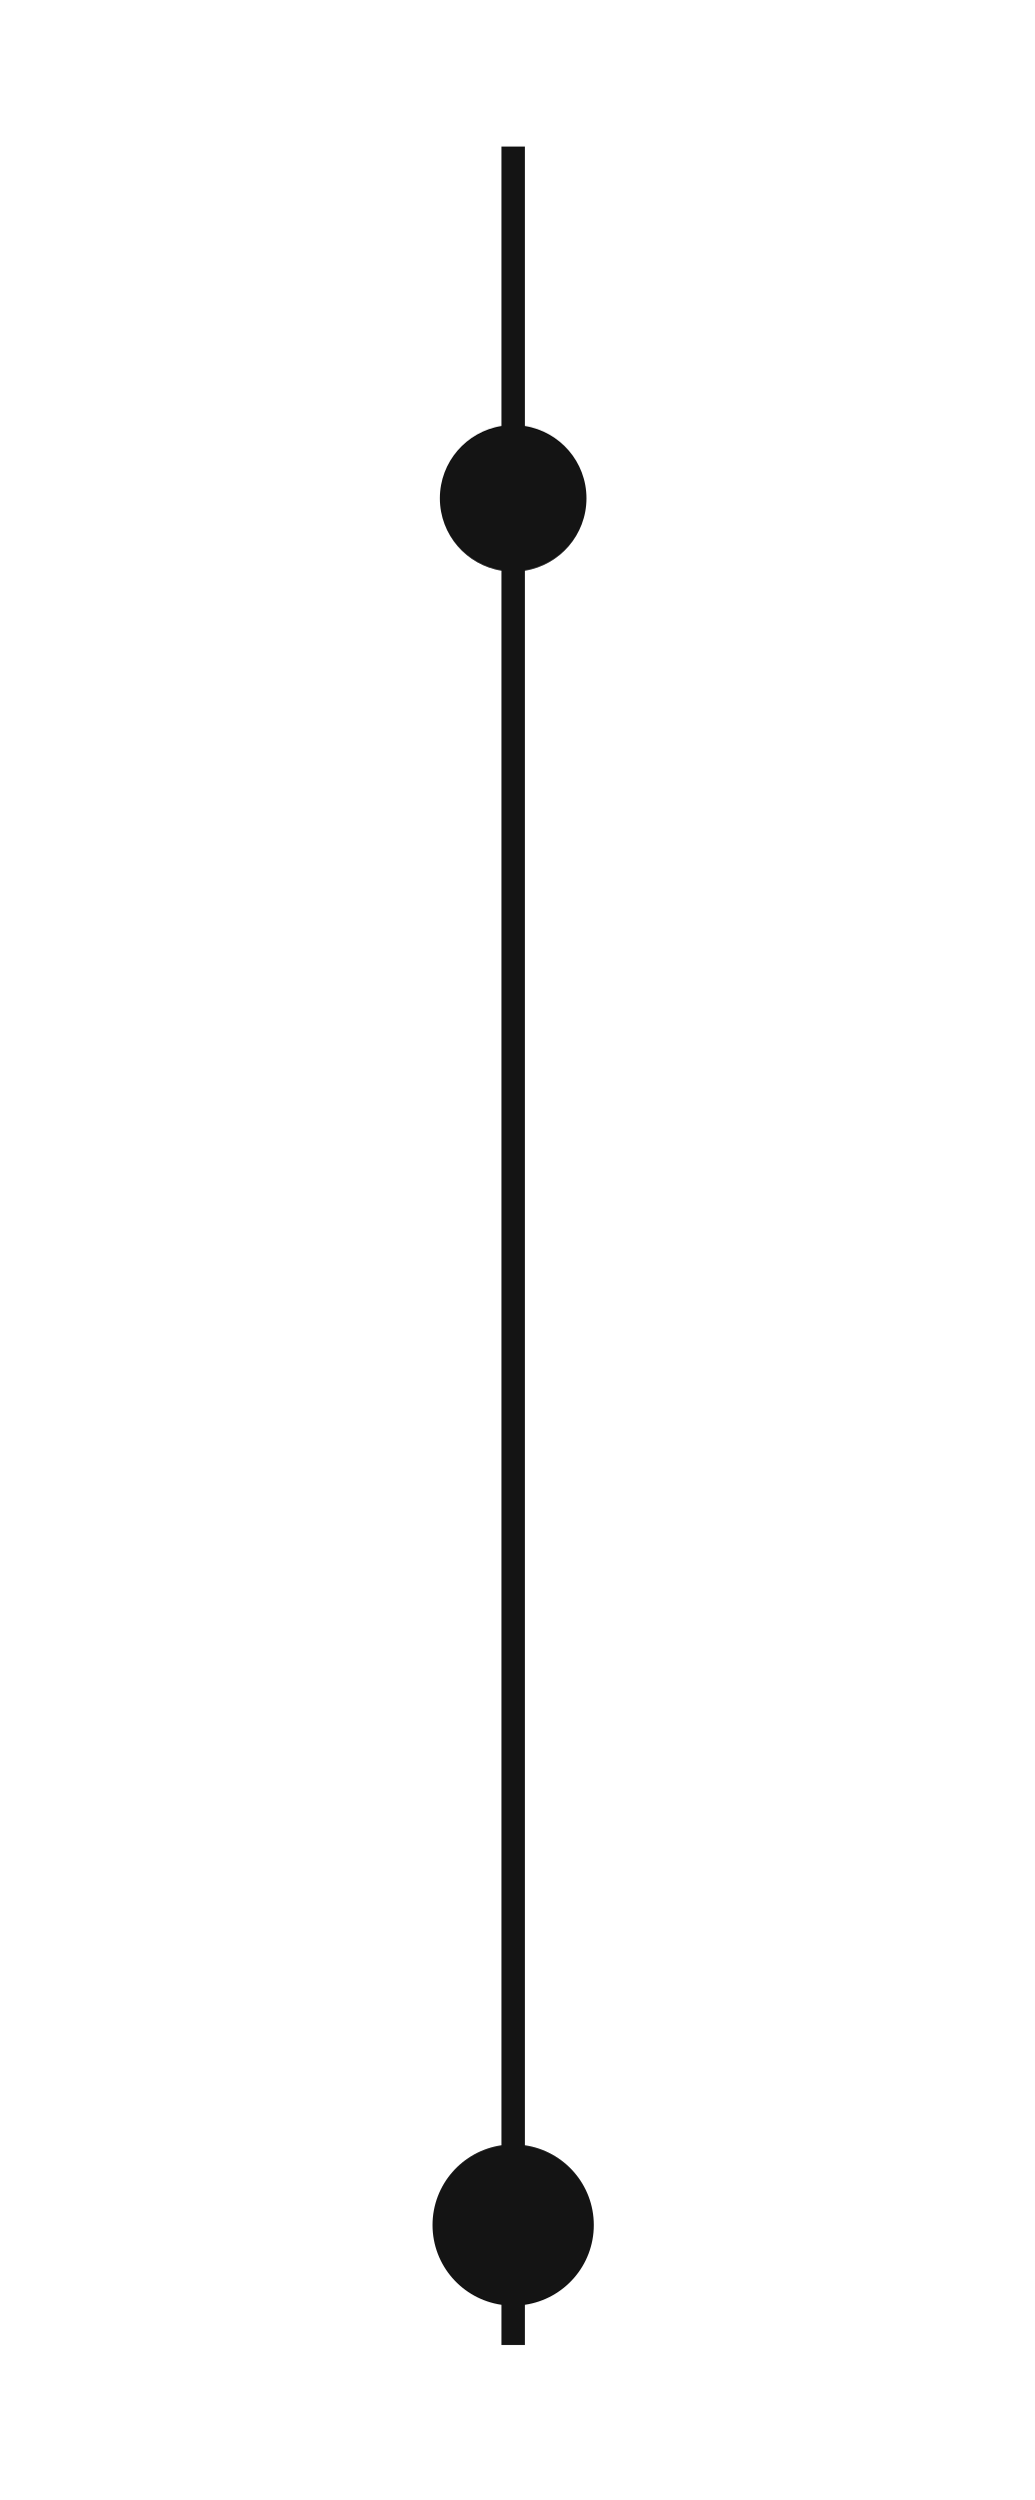
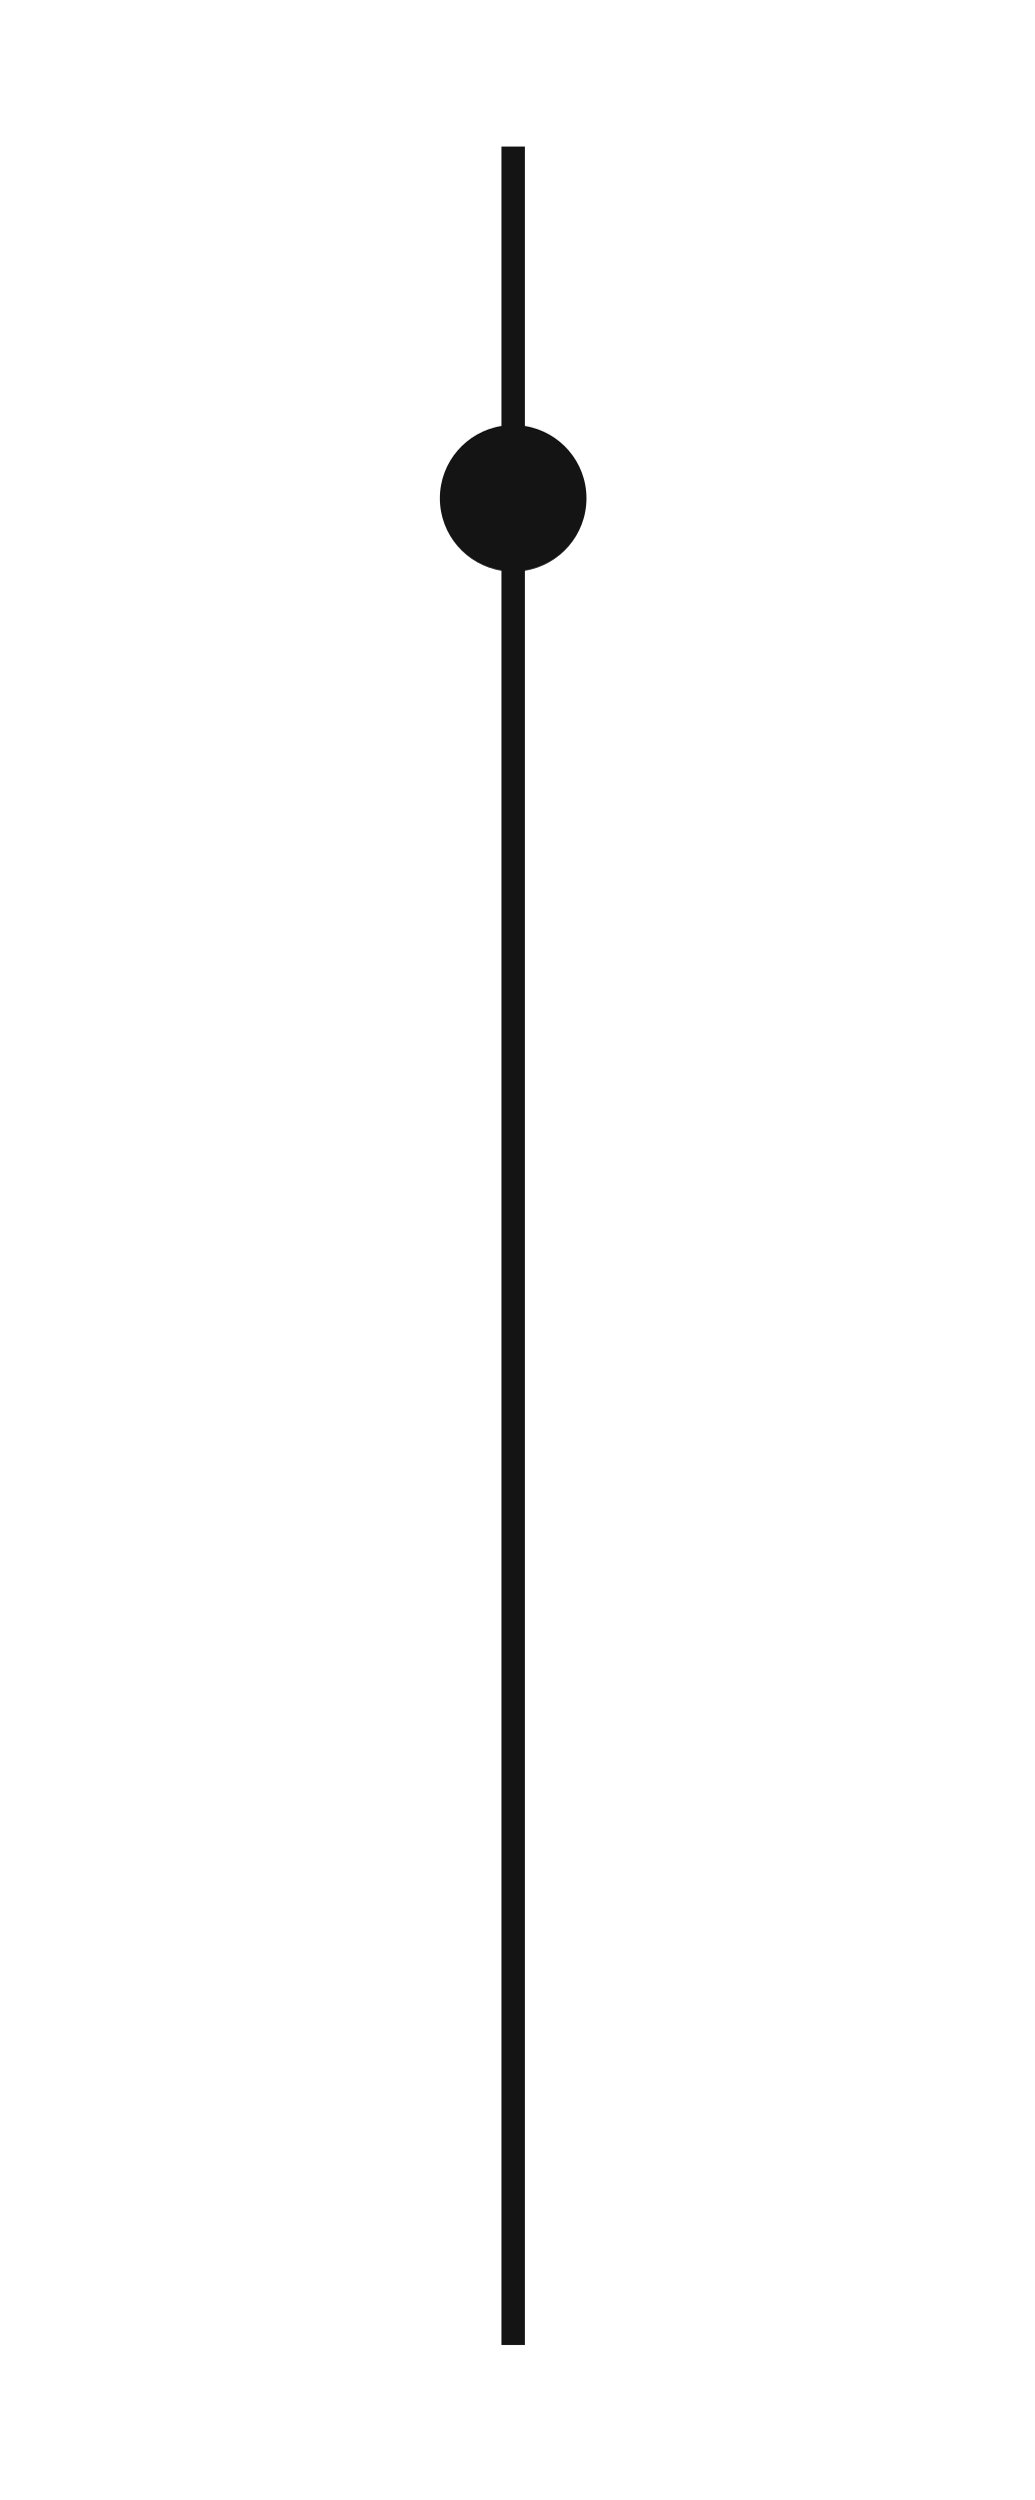
<svg xmlns="http://www.w3.org/2000/svg" width="120" height="290">
-   <path fill="#141414" transform="matrix(1 0 -0 -1 0 289.134)" d="M58.167 17.008L60.888 17.008L60.888 21.667C65.41 22.326 68.882 26.219 68.882 30.923C68.882 35.628 65.41 39.521 60.888 40.179L60.888 222.911C64.938 223.563 68.031 227.074 68.031 231.307C68.031 235.541 64.938 239.052 60.888 239.703L60.888 272.126L58.167 272.126L58.167 239.703C54.117 239.052 51.024 235.541 51.024 231.307C51.024 227.074 54.117 223.563 58.167 222.911L58.167 40.179C53.646 39.521 50.173 35.628 50.173 30.923C50.173 26.219 53.646 22.326 58.167 21.667L58.167 17.008Z" />
+   <path fill="#141414" transform="matrix(1 0 -0 -1 0 289.134)" d="M58.167 17.008L60.888 17.008L60.888 222.911C64.938 223.563 68.031 227.074 68.031 231.307C68.031 235.541 64.938 239.052 60.888 239.703L60.888 272.126L58.167 272.126L58.167 239.703C54.117 239.052 51.024 235.541 51.024 231.307C51.024 227.074 54.117 223.563 58.167 222.911L58.167 17.008Z" />
</svg>
